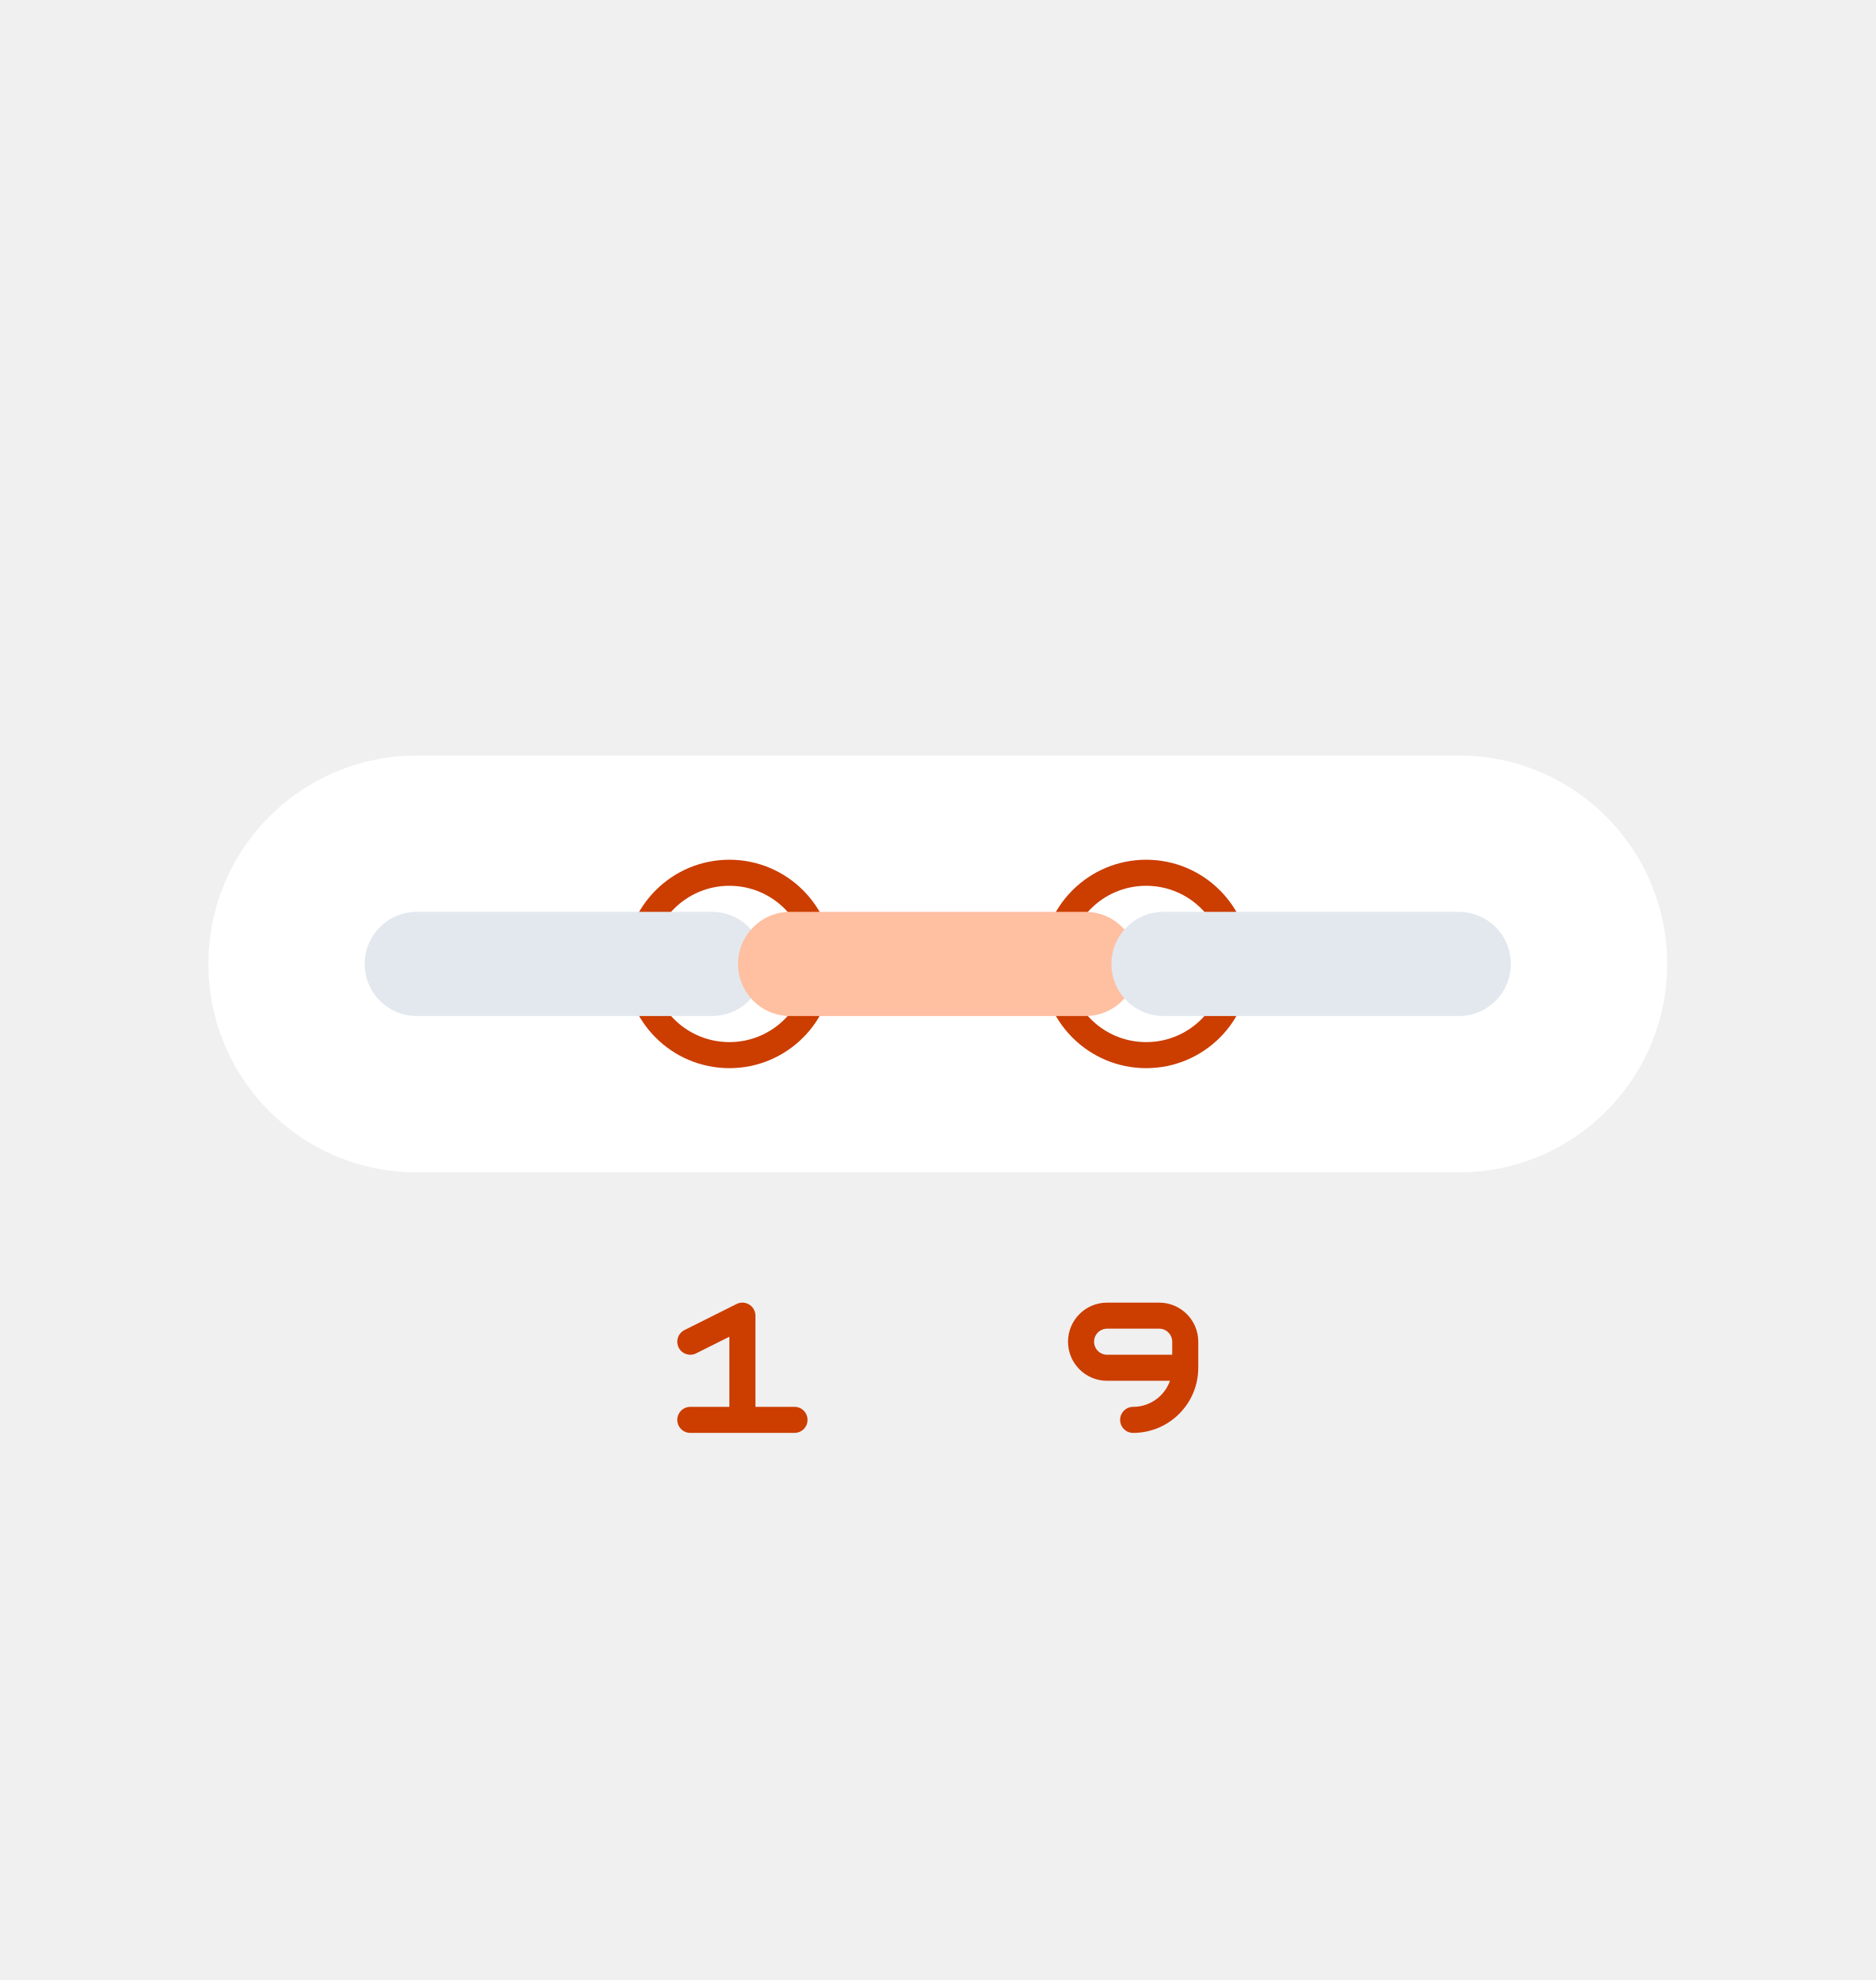
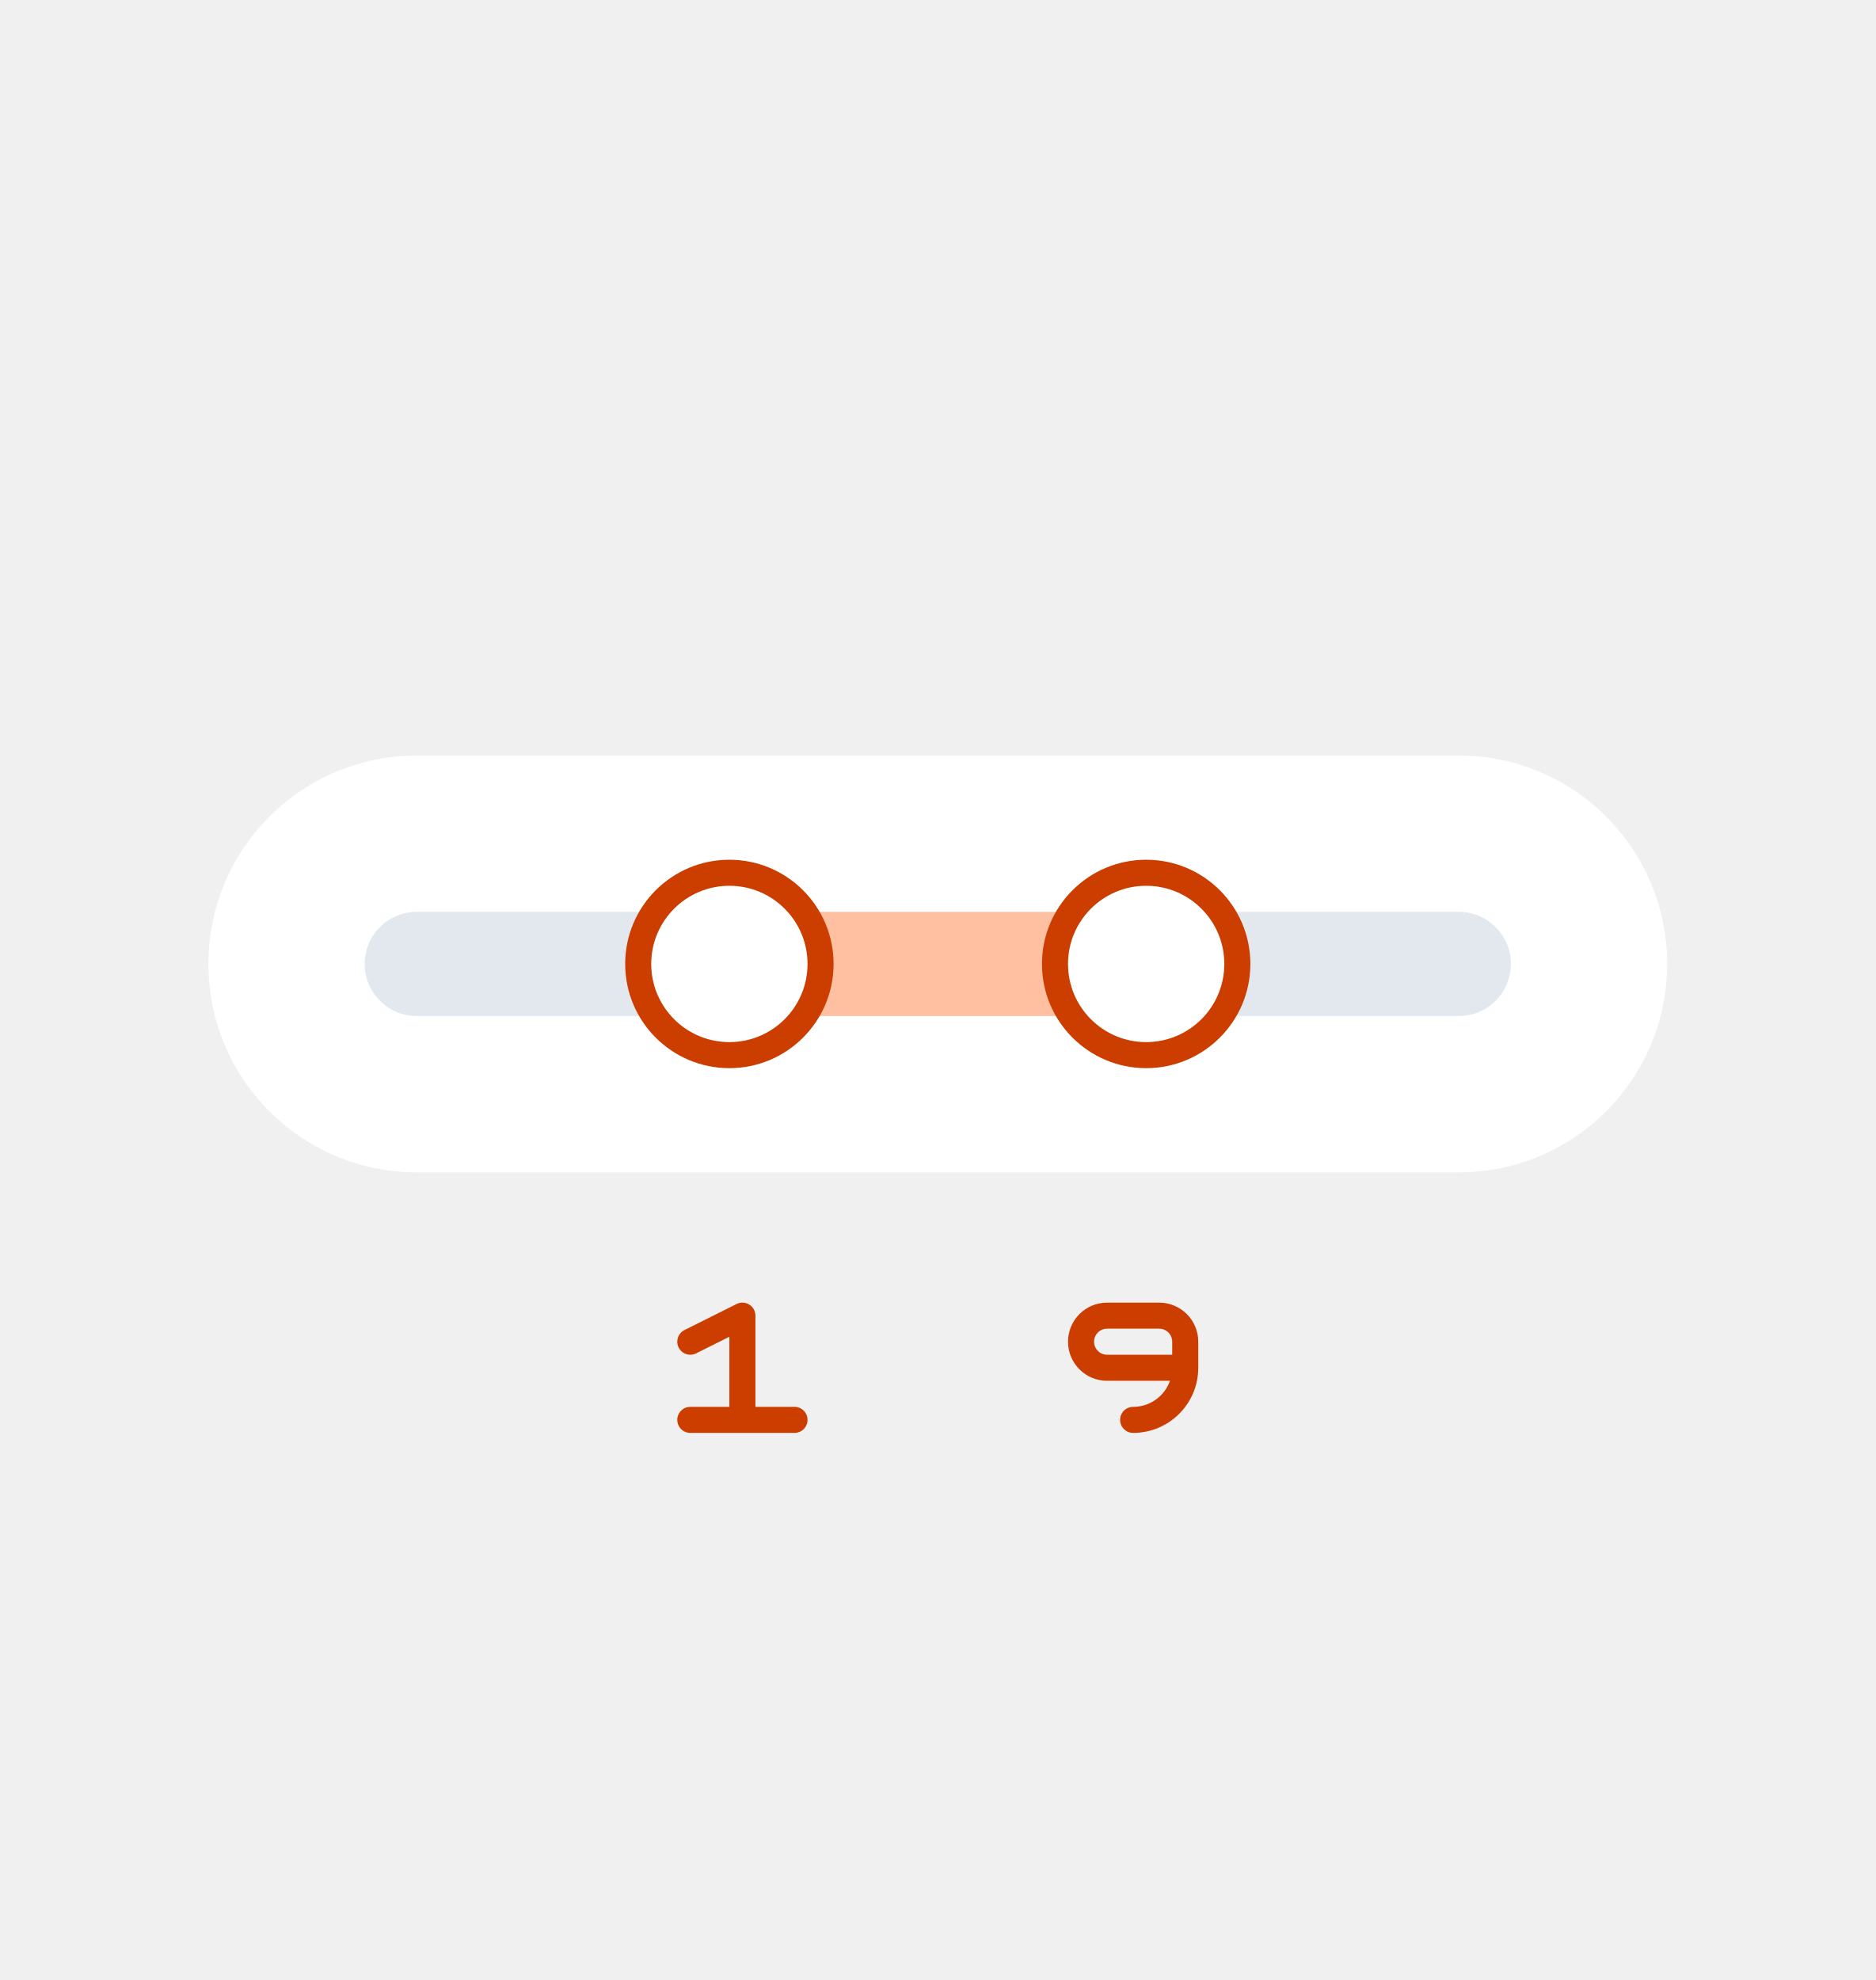
<svg xmlns="http://www.w3.org/2000/svg" width="72" height="76" fill="none">
  <rect width="56" height="16" x="8" y="29" fill="#fff" rx="8" />
-   <circle cx="28" cy="37" r="3.5" fill="#fff" stroke="#CC3D00" />
-   <circle cx="44" cy="37" r="3.5" fill="#fff" stroke="#CC3D00" />
  <path fill="#E3E8EF" d="M14 37a2 2 0 0 1 2-2h11.333a2 2 0 1 1 0 4H16a2 2 0 0 1-2-2Z" />
  <rect width="15.333" height="4" x="28.333" y="35" fill="#FFBFA1" rx="2" />
  <rect width="15.333" height="4" x="42.667" y="35" fill="#E3E8EF" rx="2" />
-   <path stroke="#CC3D00" stroke-linecap="round" stroke-linejoin="round" d="M43.5 54.5v0a2 2 0 0 0 2-2v0m0 0v-1a1 1 0 0 0-1-1h-2a1 1 0 0 0-1 1v0a1 1 0 0 0 1 1h3ZM26.5 54.5h2m2 0h-2m-2-3 2-1v4" />
+   <circle cx="28" cy="37" r="3.5" fill="#fff" stroke="#CC3D00" />
+   <circle cx="44" cy="37" r="3.5" fill="#fff" stroke="#CC3D00" />
+   <path stroke="#CC3D00" stroke-linecap="round" stroke-linejoin="round" d="M26.5 54.5h2m2 0h-2m-2-3 2-1v4M43.5 54.5v0a2 2 0 0 0 2-2v0m0 0v-1a1 1 0 0 0-1-1h-2a1 1 0 0 0-1 1v0a1 1 0 0 0 1 1h3Z" />
</svg>
